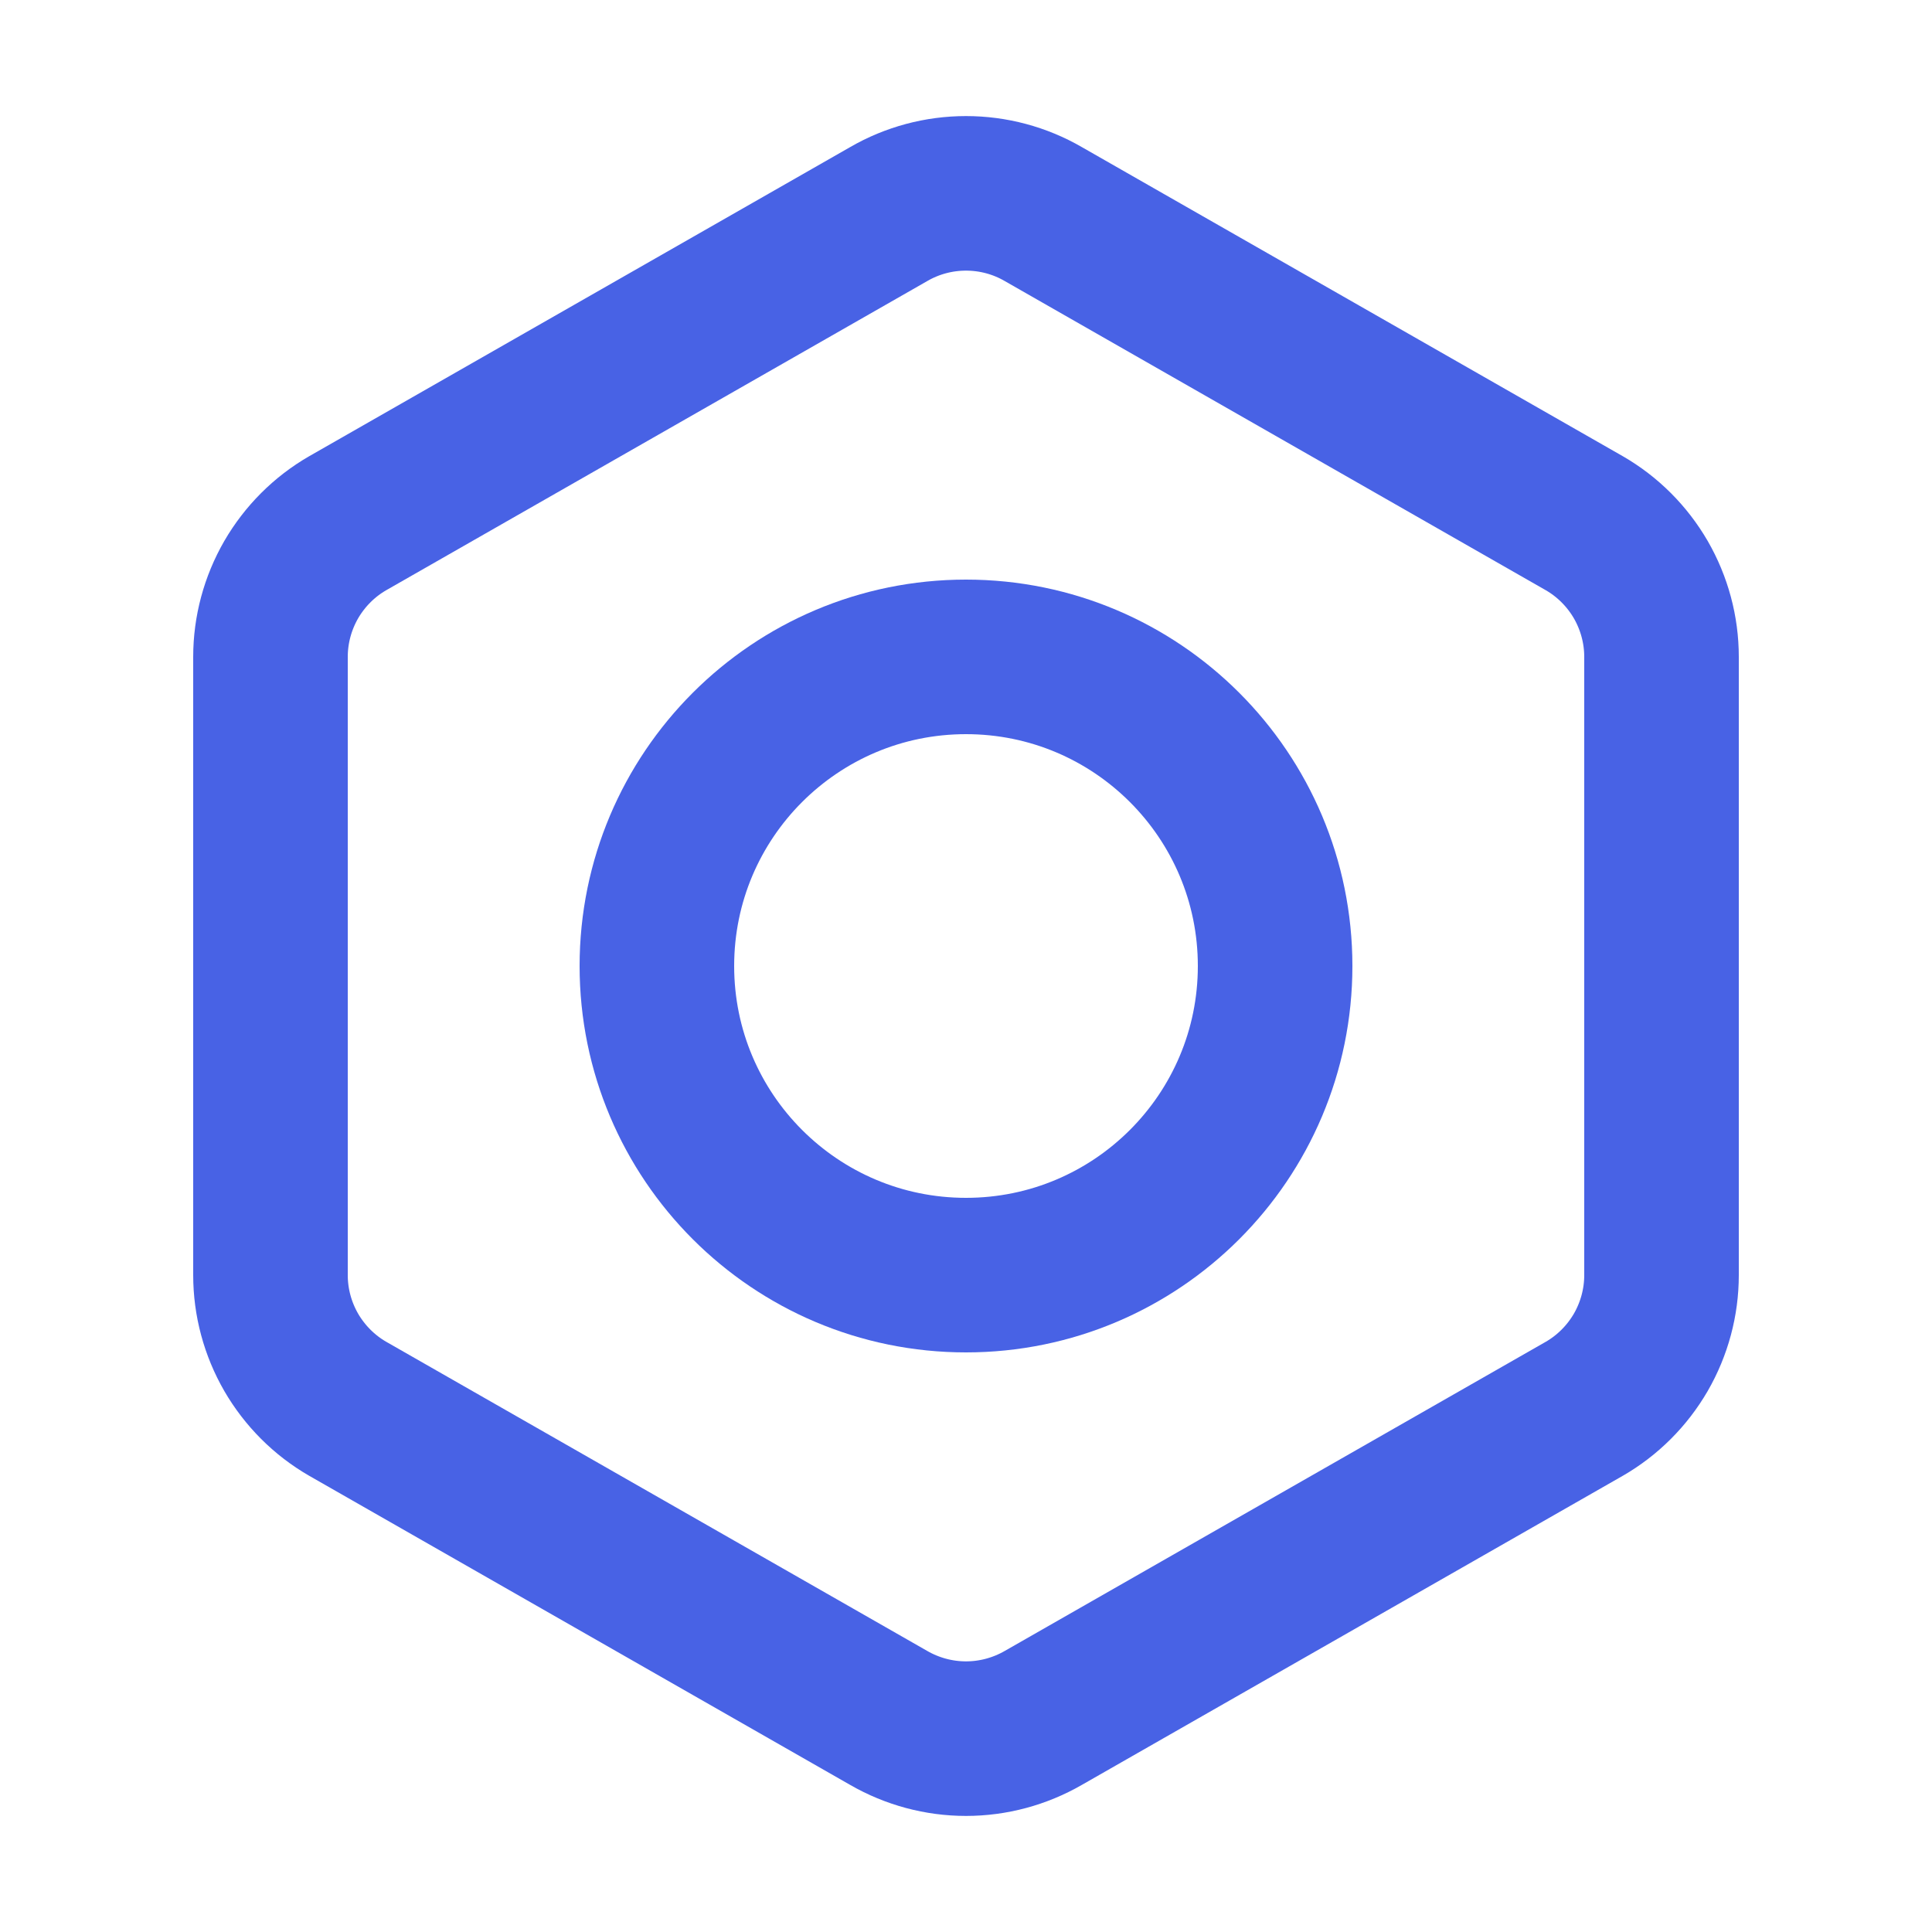
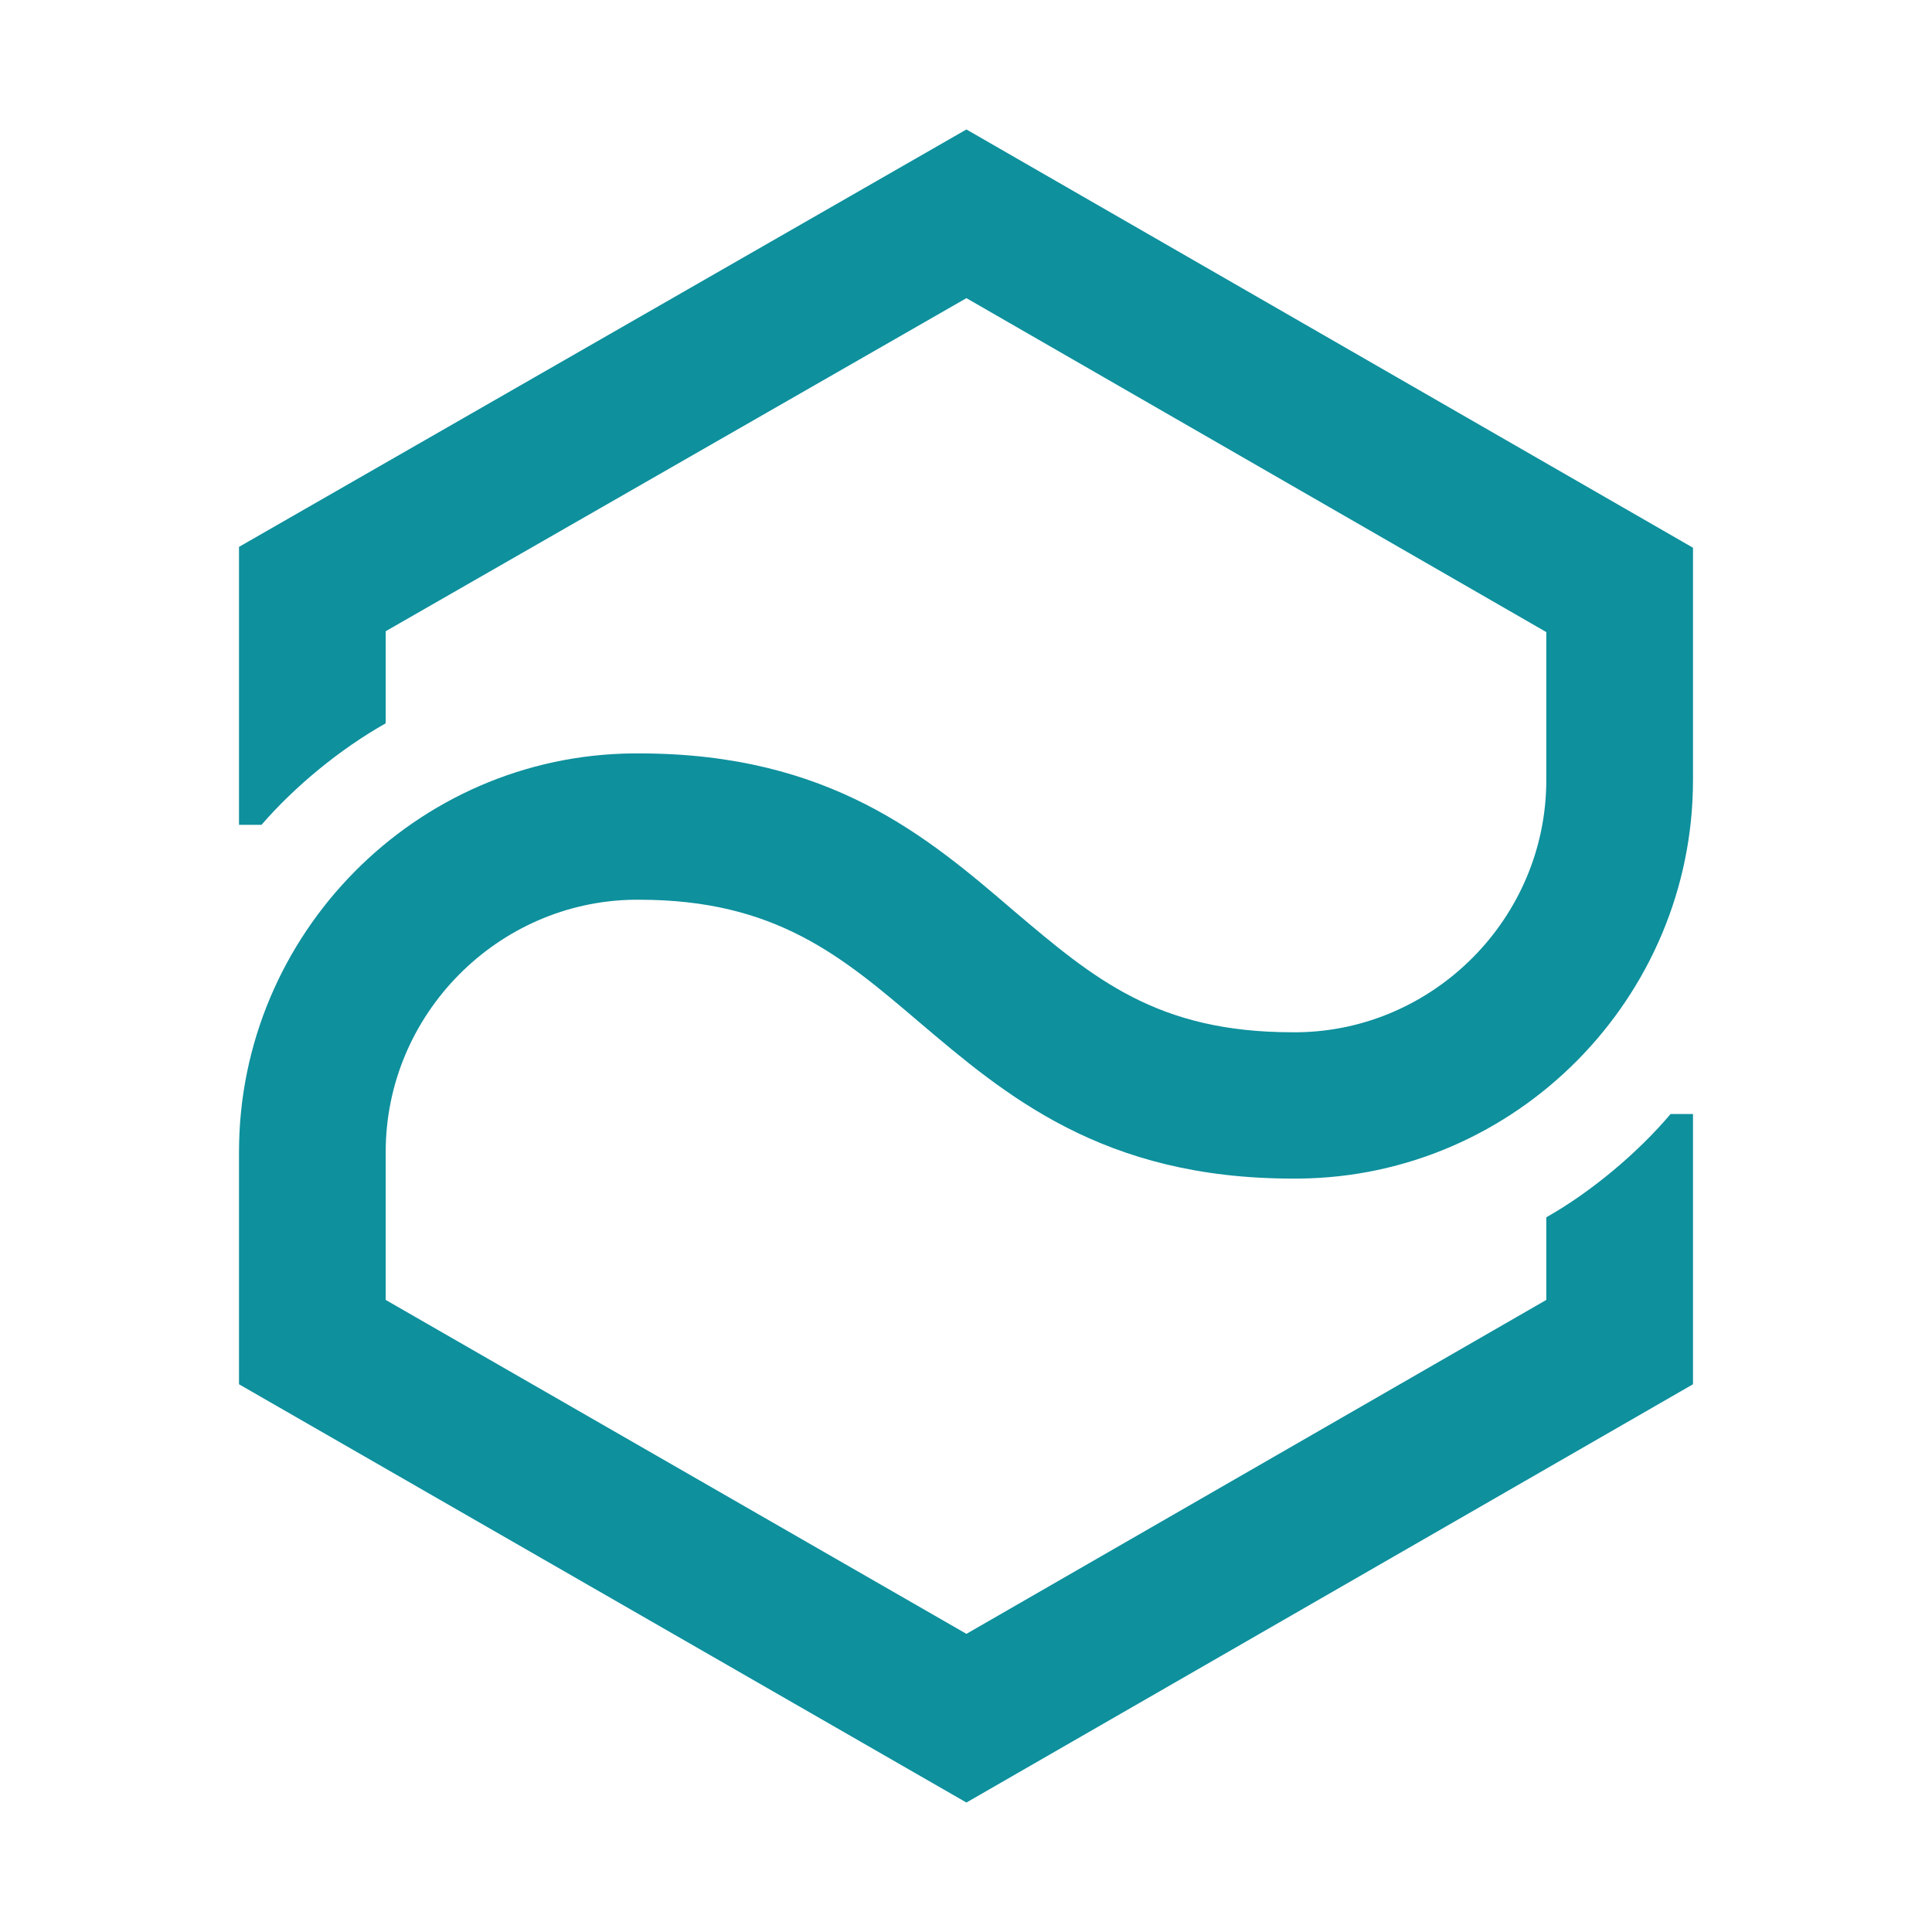
- <svg xmlns="http://www.w3.org/2000/svg" width="1em" height="1em" viewBox="0 0 24 25" fill="none">
-   <path d="M21 16.5V8.5C21 8.149 20.907 7.805 20.732 7.501C20.556 7.198 20.304 6.945 20 6.77L13 2.77C12.696 2.594 12.351 2.502 12 2.502C11.649 2.502 11.304 2.594 11 2.77L4 6.77C3.696 6.945 3.444 7.198 3.268 7.501C3.093 7.805 3 8.149 3 8.5V16.5C3 16.851 3.093 17.195 3.268 17.499C3.444 17.802 3.696 18.055 4 18.23L11 22.23C11.304 22.405 11.649 22.498 12 22.498C12.351 22.498 12.696 22.405 13 22.23L20 18.23C20.304 18.055 20.556 17.802 20.732 17.499C20.907 17.195 21 16.851 21 16.5Z" stroke="#4862E5" stroke-width="2" stroke-linecap="round" />
-   <path d="M12 16.5C14.209 16.5 16 14.709 16 12.5C16 10.291 14.209 8.5 12 8.5C9.791 8.5 8 10.291 8 12.5C8 14.709 9.791 16.5 12 16.5Z" stroke="#4862E5" stroke-width="2" stroke-linecap="round" stroke-linejoin="round" />
+ <svg xmlns="http://www.w3.org/2000/svg" width="194" height="194" viewBox="0 0 194 194" fill="none">
+   <path d="M155.27 130.531L97.043 164.062L38.73 130.531V115.667C38.73 101.84 49.994 90.519 63.684 90.346H64.204C77.894 90.346 84.566 96.049 92.278 102.617C100.942 109.963 110.734 118.346 129.796 118.346H130.402C152.237 118.173 170 100.198 170 78.333V55L97.043 13L24 54.914V82.827H26.253C29.632 78.938 34.138 75.222 38.73 72.63V63.383L97.043 29.938L155.27 63.469V78.333C155.27 92.16 144.006 103.481 130.316 103.654H129.796C116.192 103.654 109.867 98.296 101.809 91.469C93.144 84.037 83.353 75.654 64.204 75.654H63.598C41.763 75.827 24 93.802 24 115.667V139L97.043 181L170 139V111.864H167.747C164.541 115.667 159.862 119.642 155.27 122.235V130.531Z" fill="#0E909D" />
</svg>
